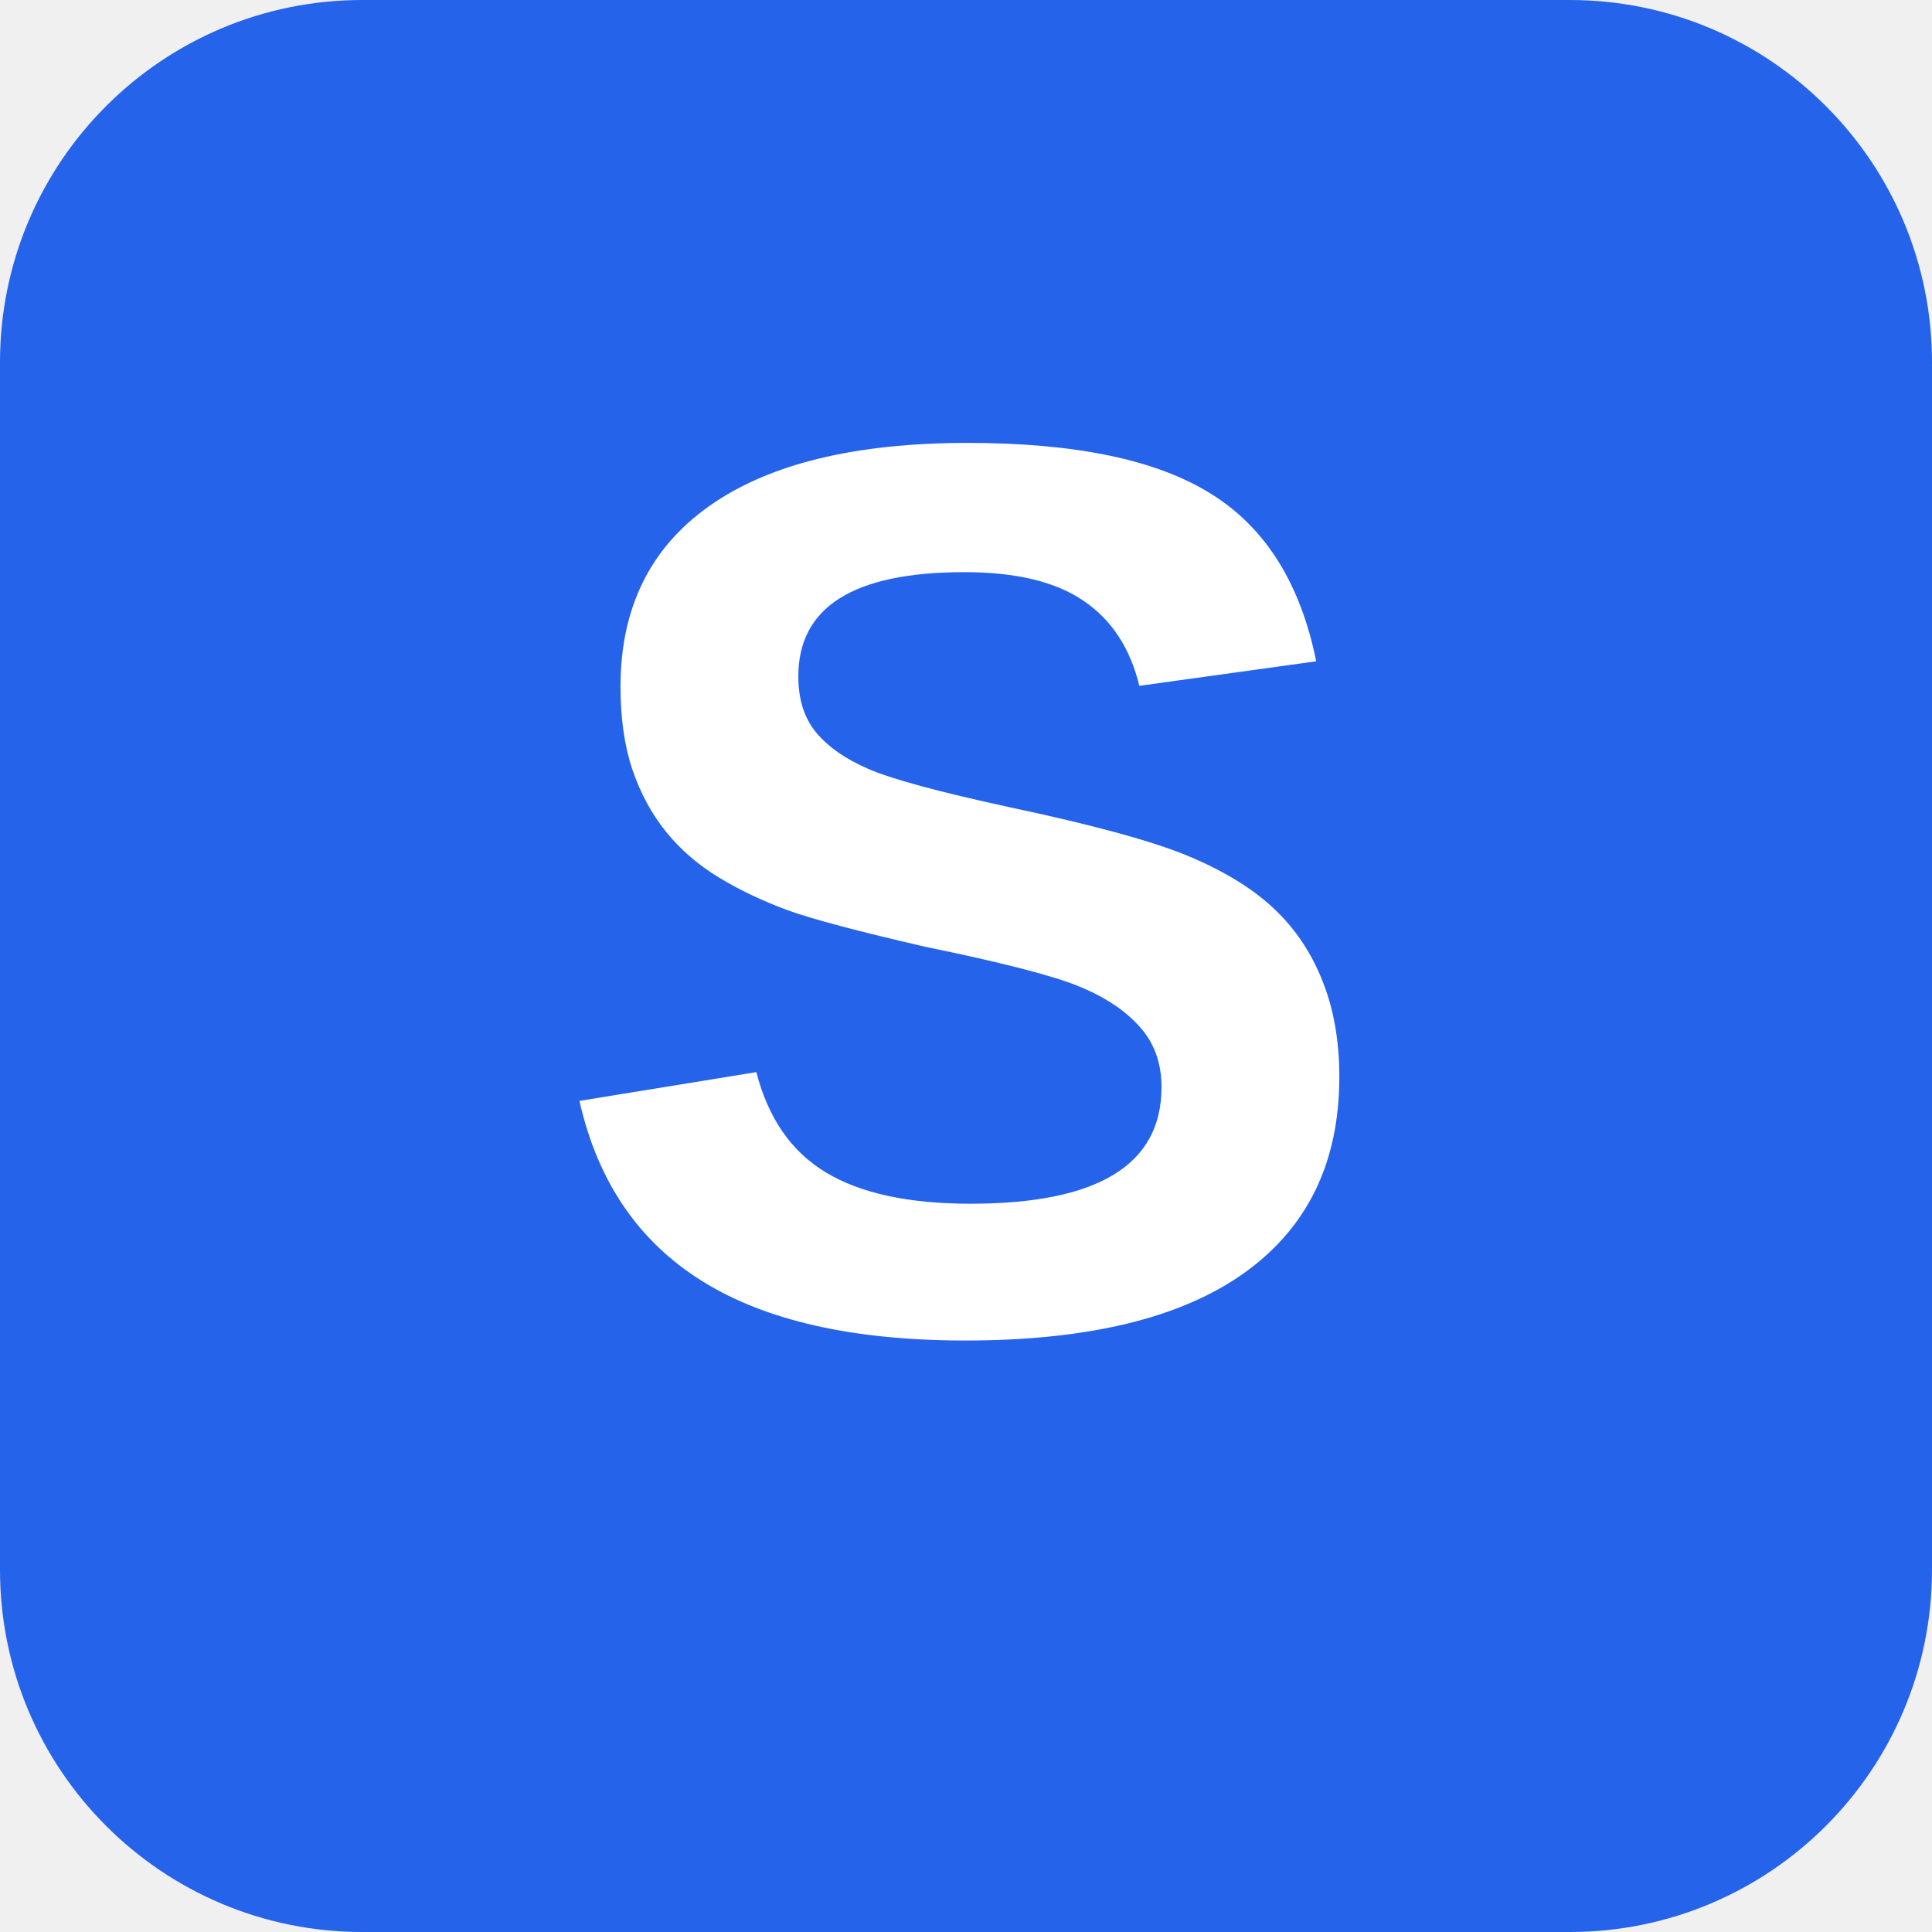
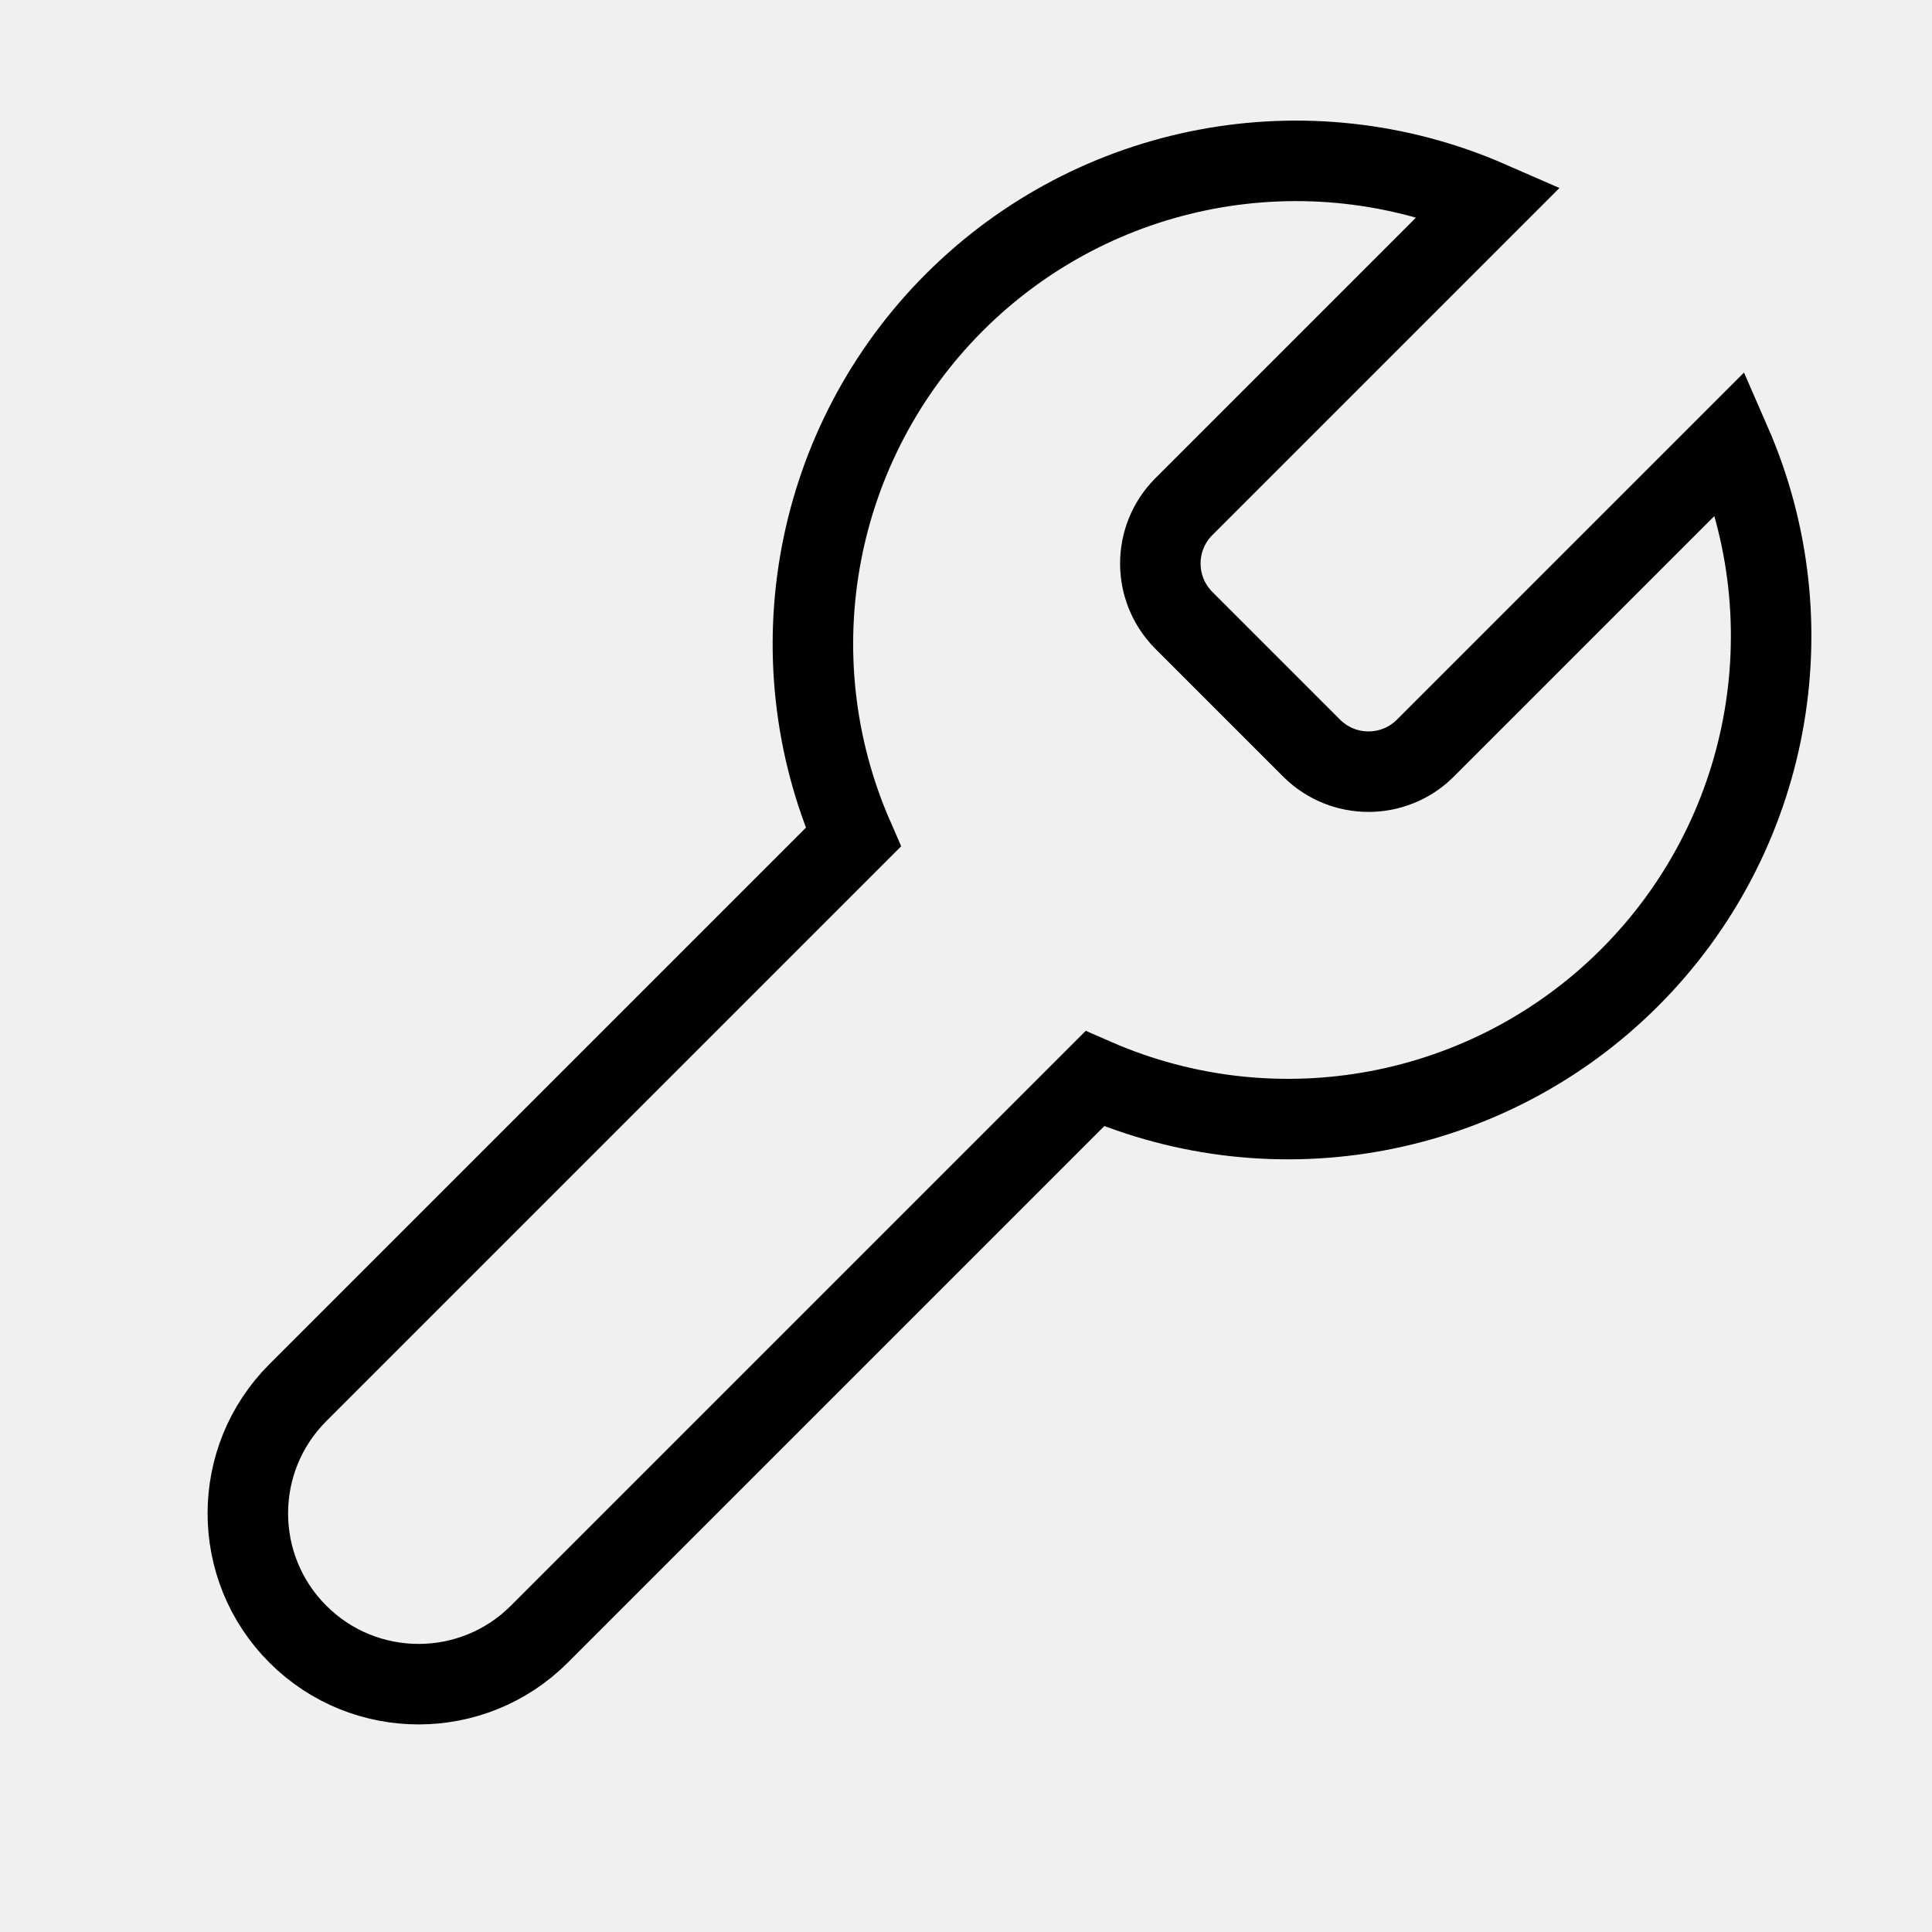
- <svg xmlns="http://www.w3.org/2000/svg" viewBox="0 0 64 64">
-   <rect width="64" height="64" rx="12" fill="#2563EB" />
-   <text x="32" y="44" text-anchor="middle" font-family="Arial, sans-serif" font-size="42" font-weight="700" fill="#FFFFFF">S</text>
+ <svg xmlns="http://www.w3.org/2000/svg" width="24" height="24" viewBox="0 0 24 24" fill="none" stroke="currentColor" strokeWidth="2" strokeLinecap="round" strokeLinejoin="round">
+   <path d="M14.7 6.3a1 1 0 0 0 0 1.4l1.6 1.6a1 1 0 0 0 1.4 0l3.8-3.8a6 6 0 0 1-7.9 7.9l-6.9 6.9a2.1 2.1 0 0 1-3-3l6.9-6.9a6 6 0 0 1 7.9-7.9z" />
</svg>
